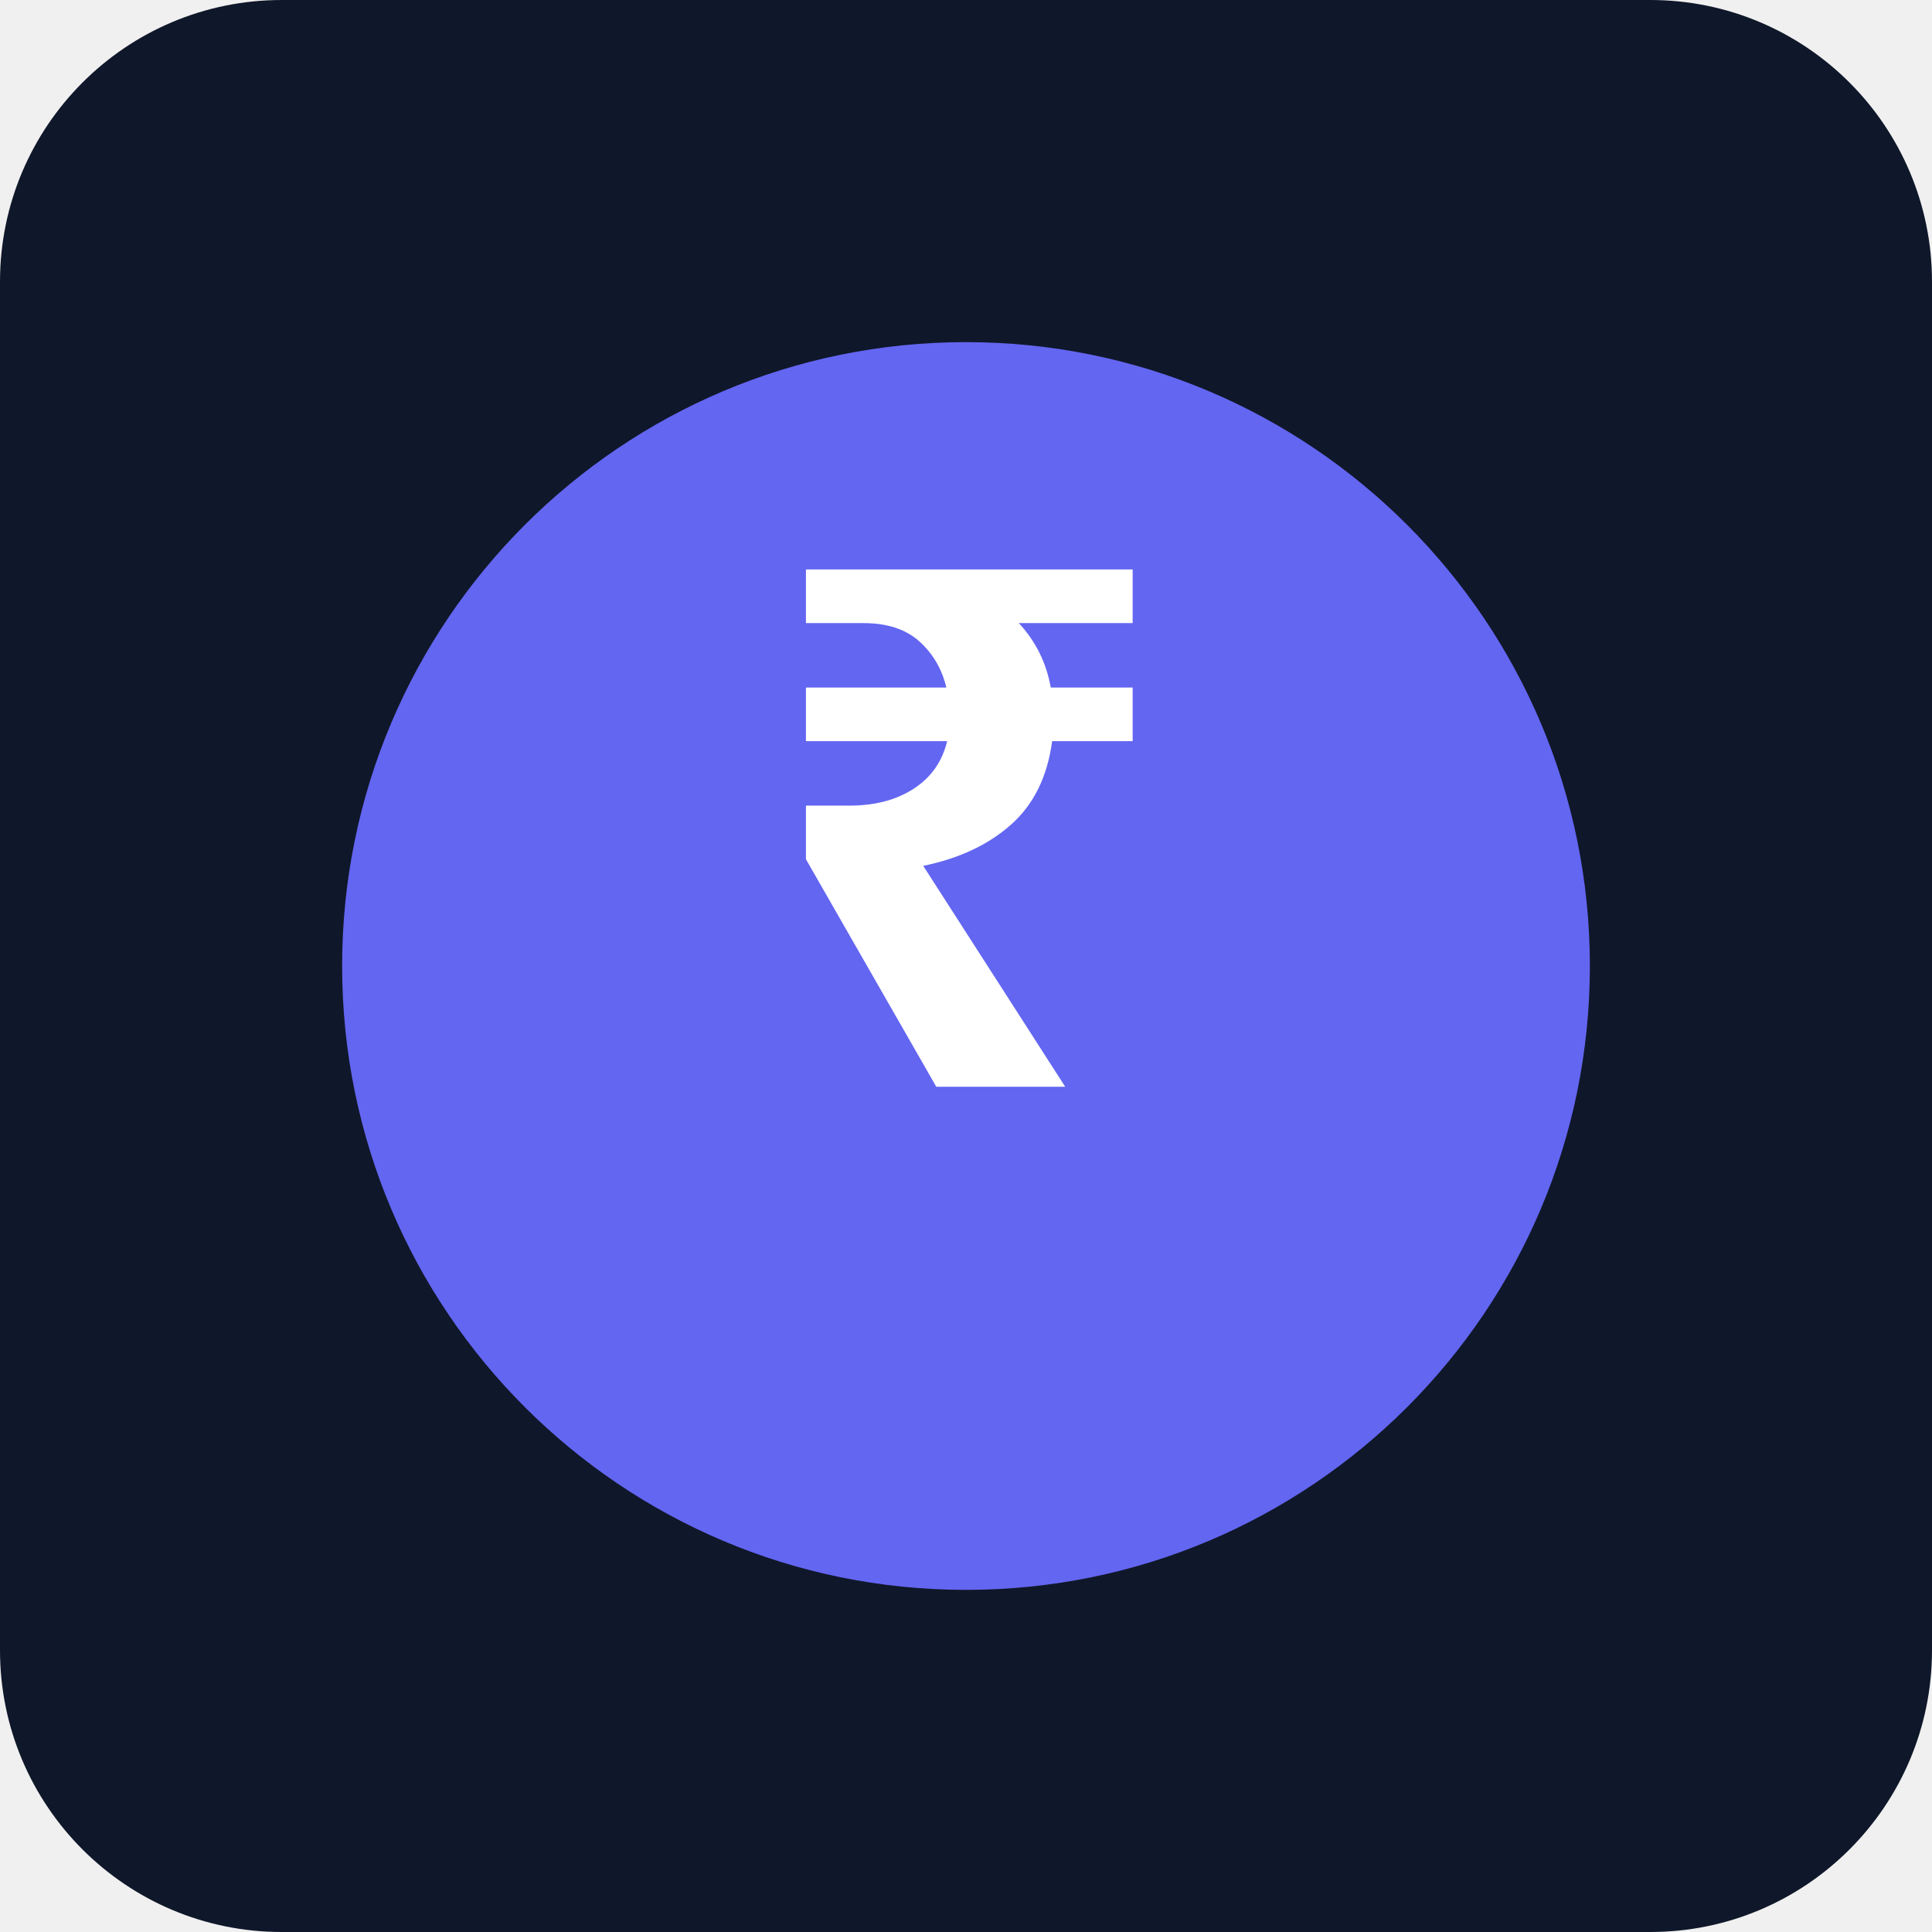
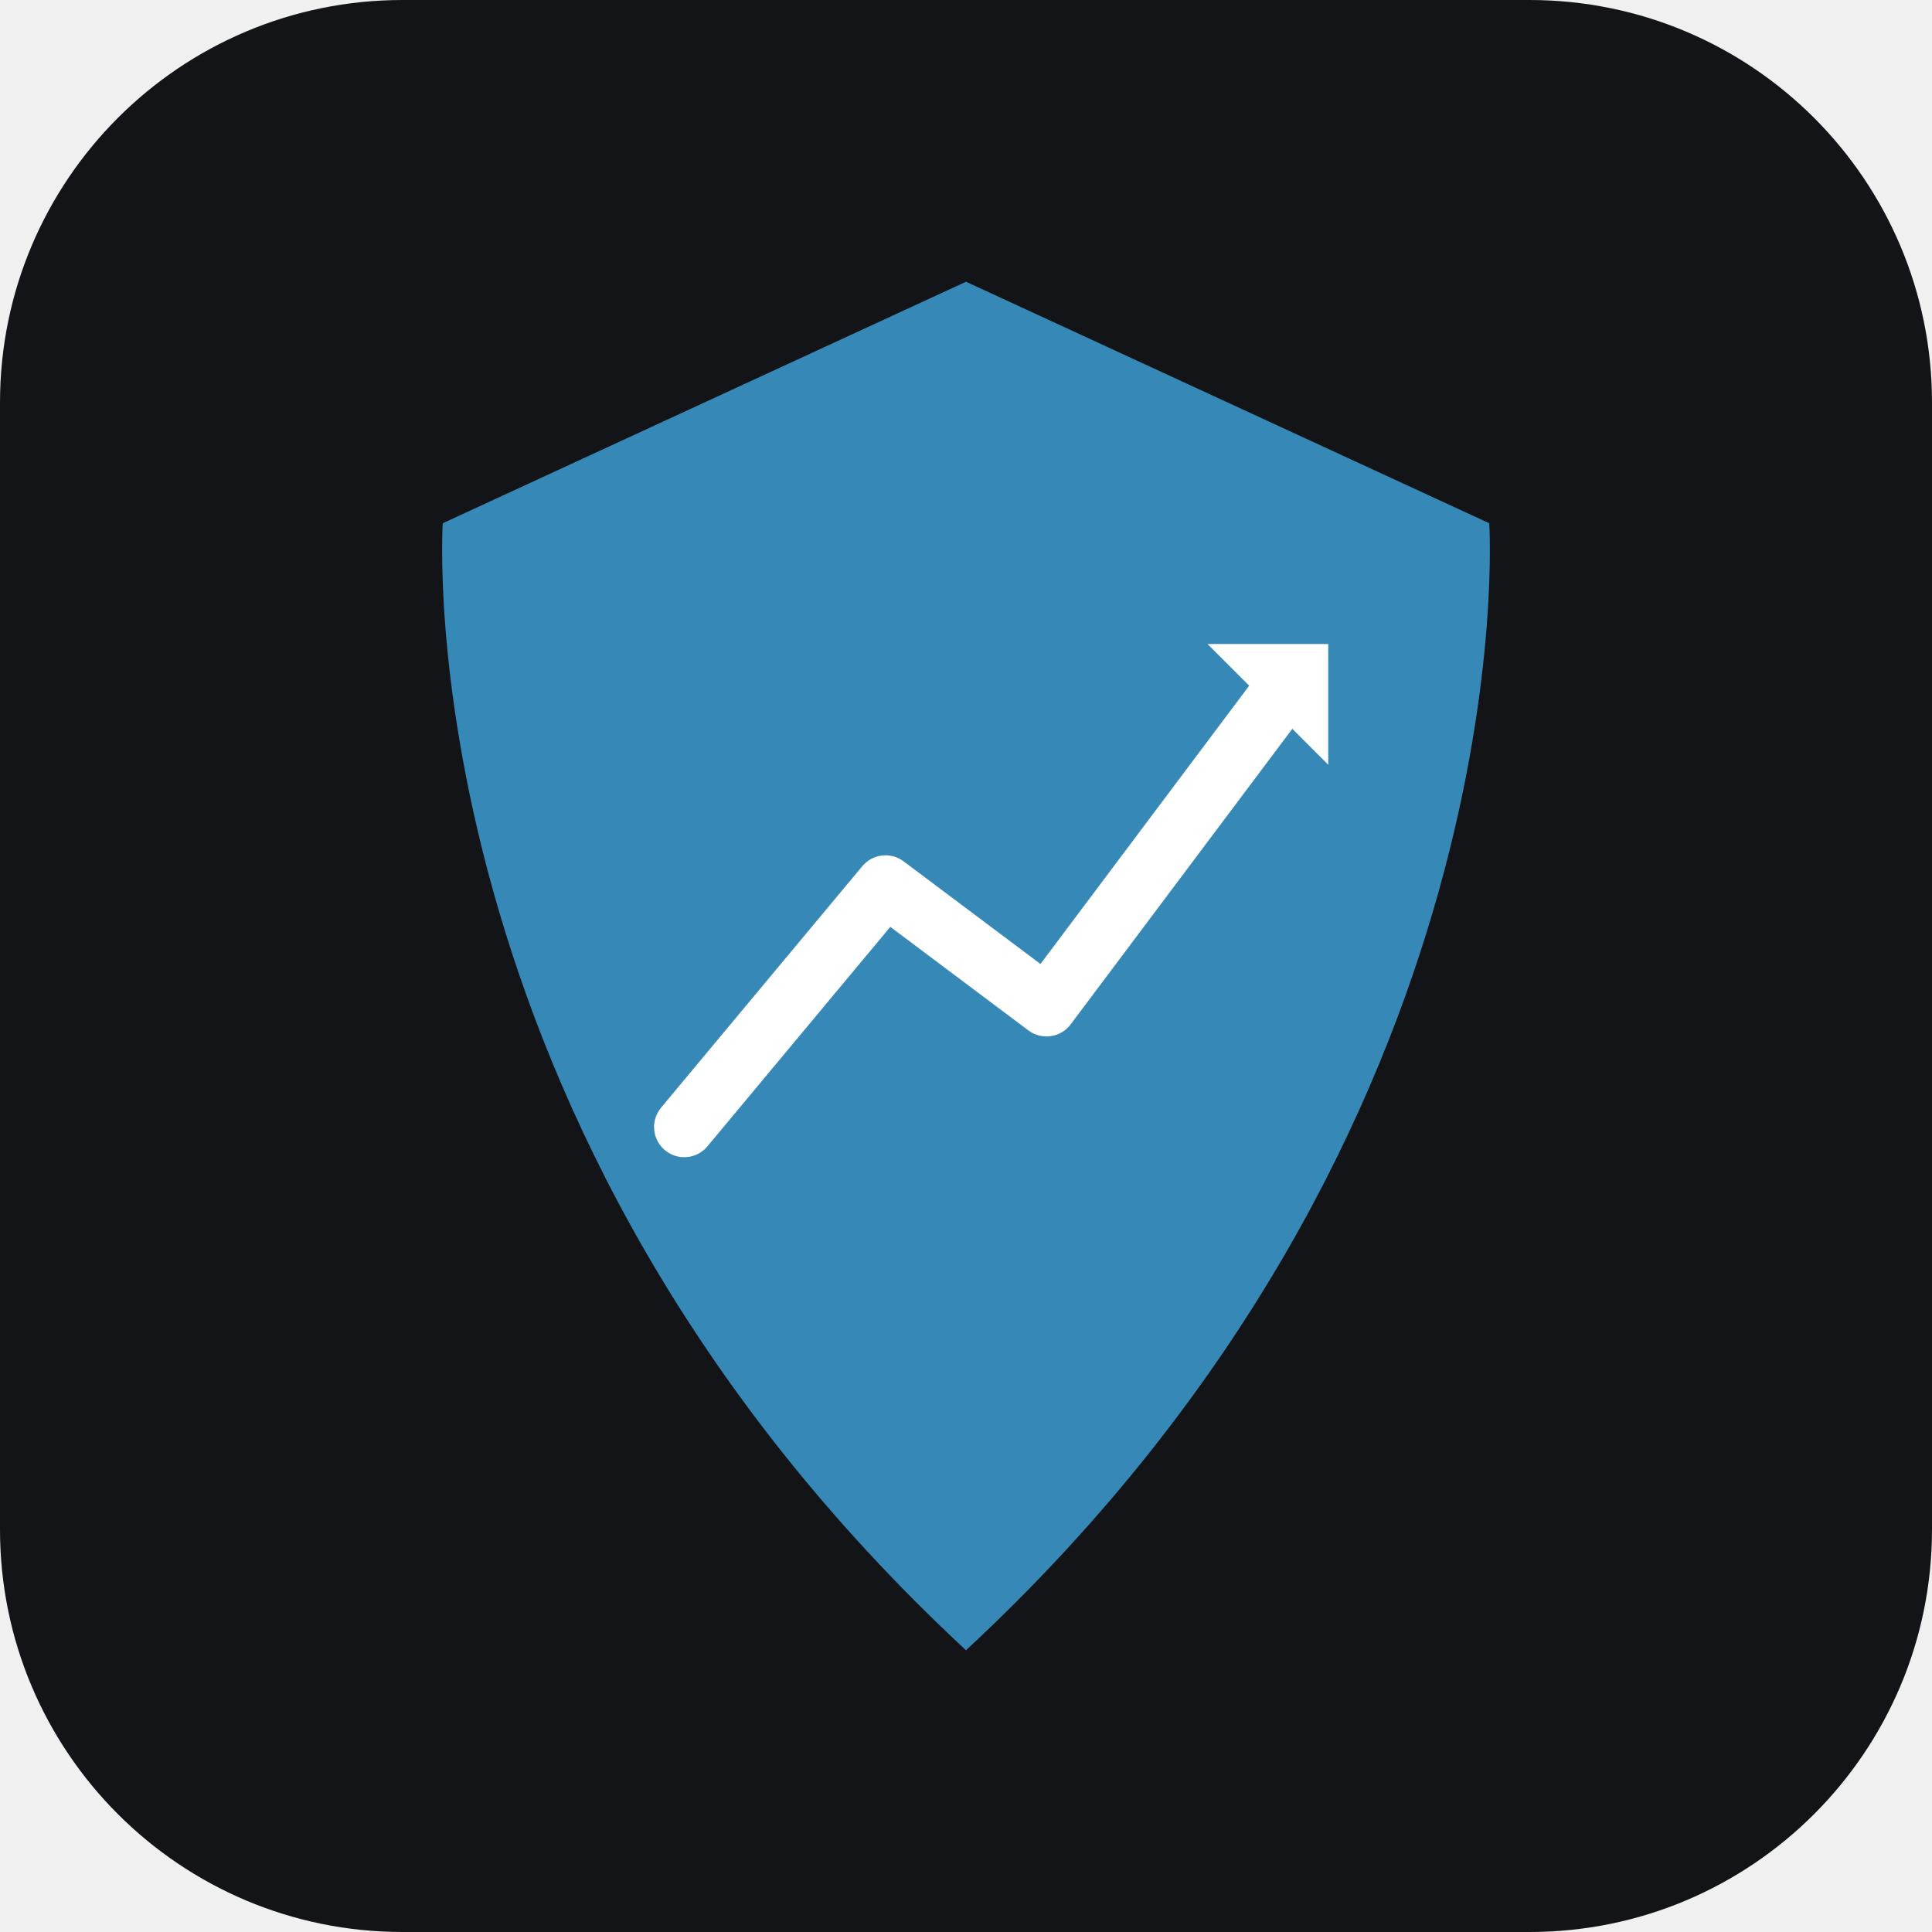
<svg xmlns="http://www.w3.org/2000/svg" width="192" height="192" viewBox="0 0 192 192">
-   <rect width="192" height="192" rx="28" fill="#0f172a" />
-   <circle cx="96" cy="96" r="62" fill="url(#g)" />
+   <rect width="192" height="192" rx="40" fill="#121417" />
  <defs>
-     <linearGradient id="g" x1="34" y1="34" x2="158" y2="158">
-       <stop stop-color="#6366f1" />
-       <stop offset="1" stop-color="#8b5cf6" />
+     <linearGradient id="g" x1="40" y1="30" x2="152" y2="162">
+       <stop stop-color="#3a96c9" />
+       <stop offset="1" stop-color="#2d6a6c" />
    </linearGradient>
  </defs>
-   <text x="96" y="108" text-anchor="middle" fill="#fff" font-size="72" font-weight="bold" font-family="system-ui,sans-serif">₹</text>
+   <path d="M96 28 L148 52 C148 52 152 112 96 164 C40 112 44 52 44 52 Z" fill="url(#g)" opacity="0.9" />
+   <polyline points="68,112 88,88 104,100 128,68" fill="none" stroke="#fff" stroke-width="6" stroke-linecap="round" stroke-linejoin="round" />
+   <polygon points="120,64 132,64 132,76" fill="#fff" />
</svg>
